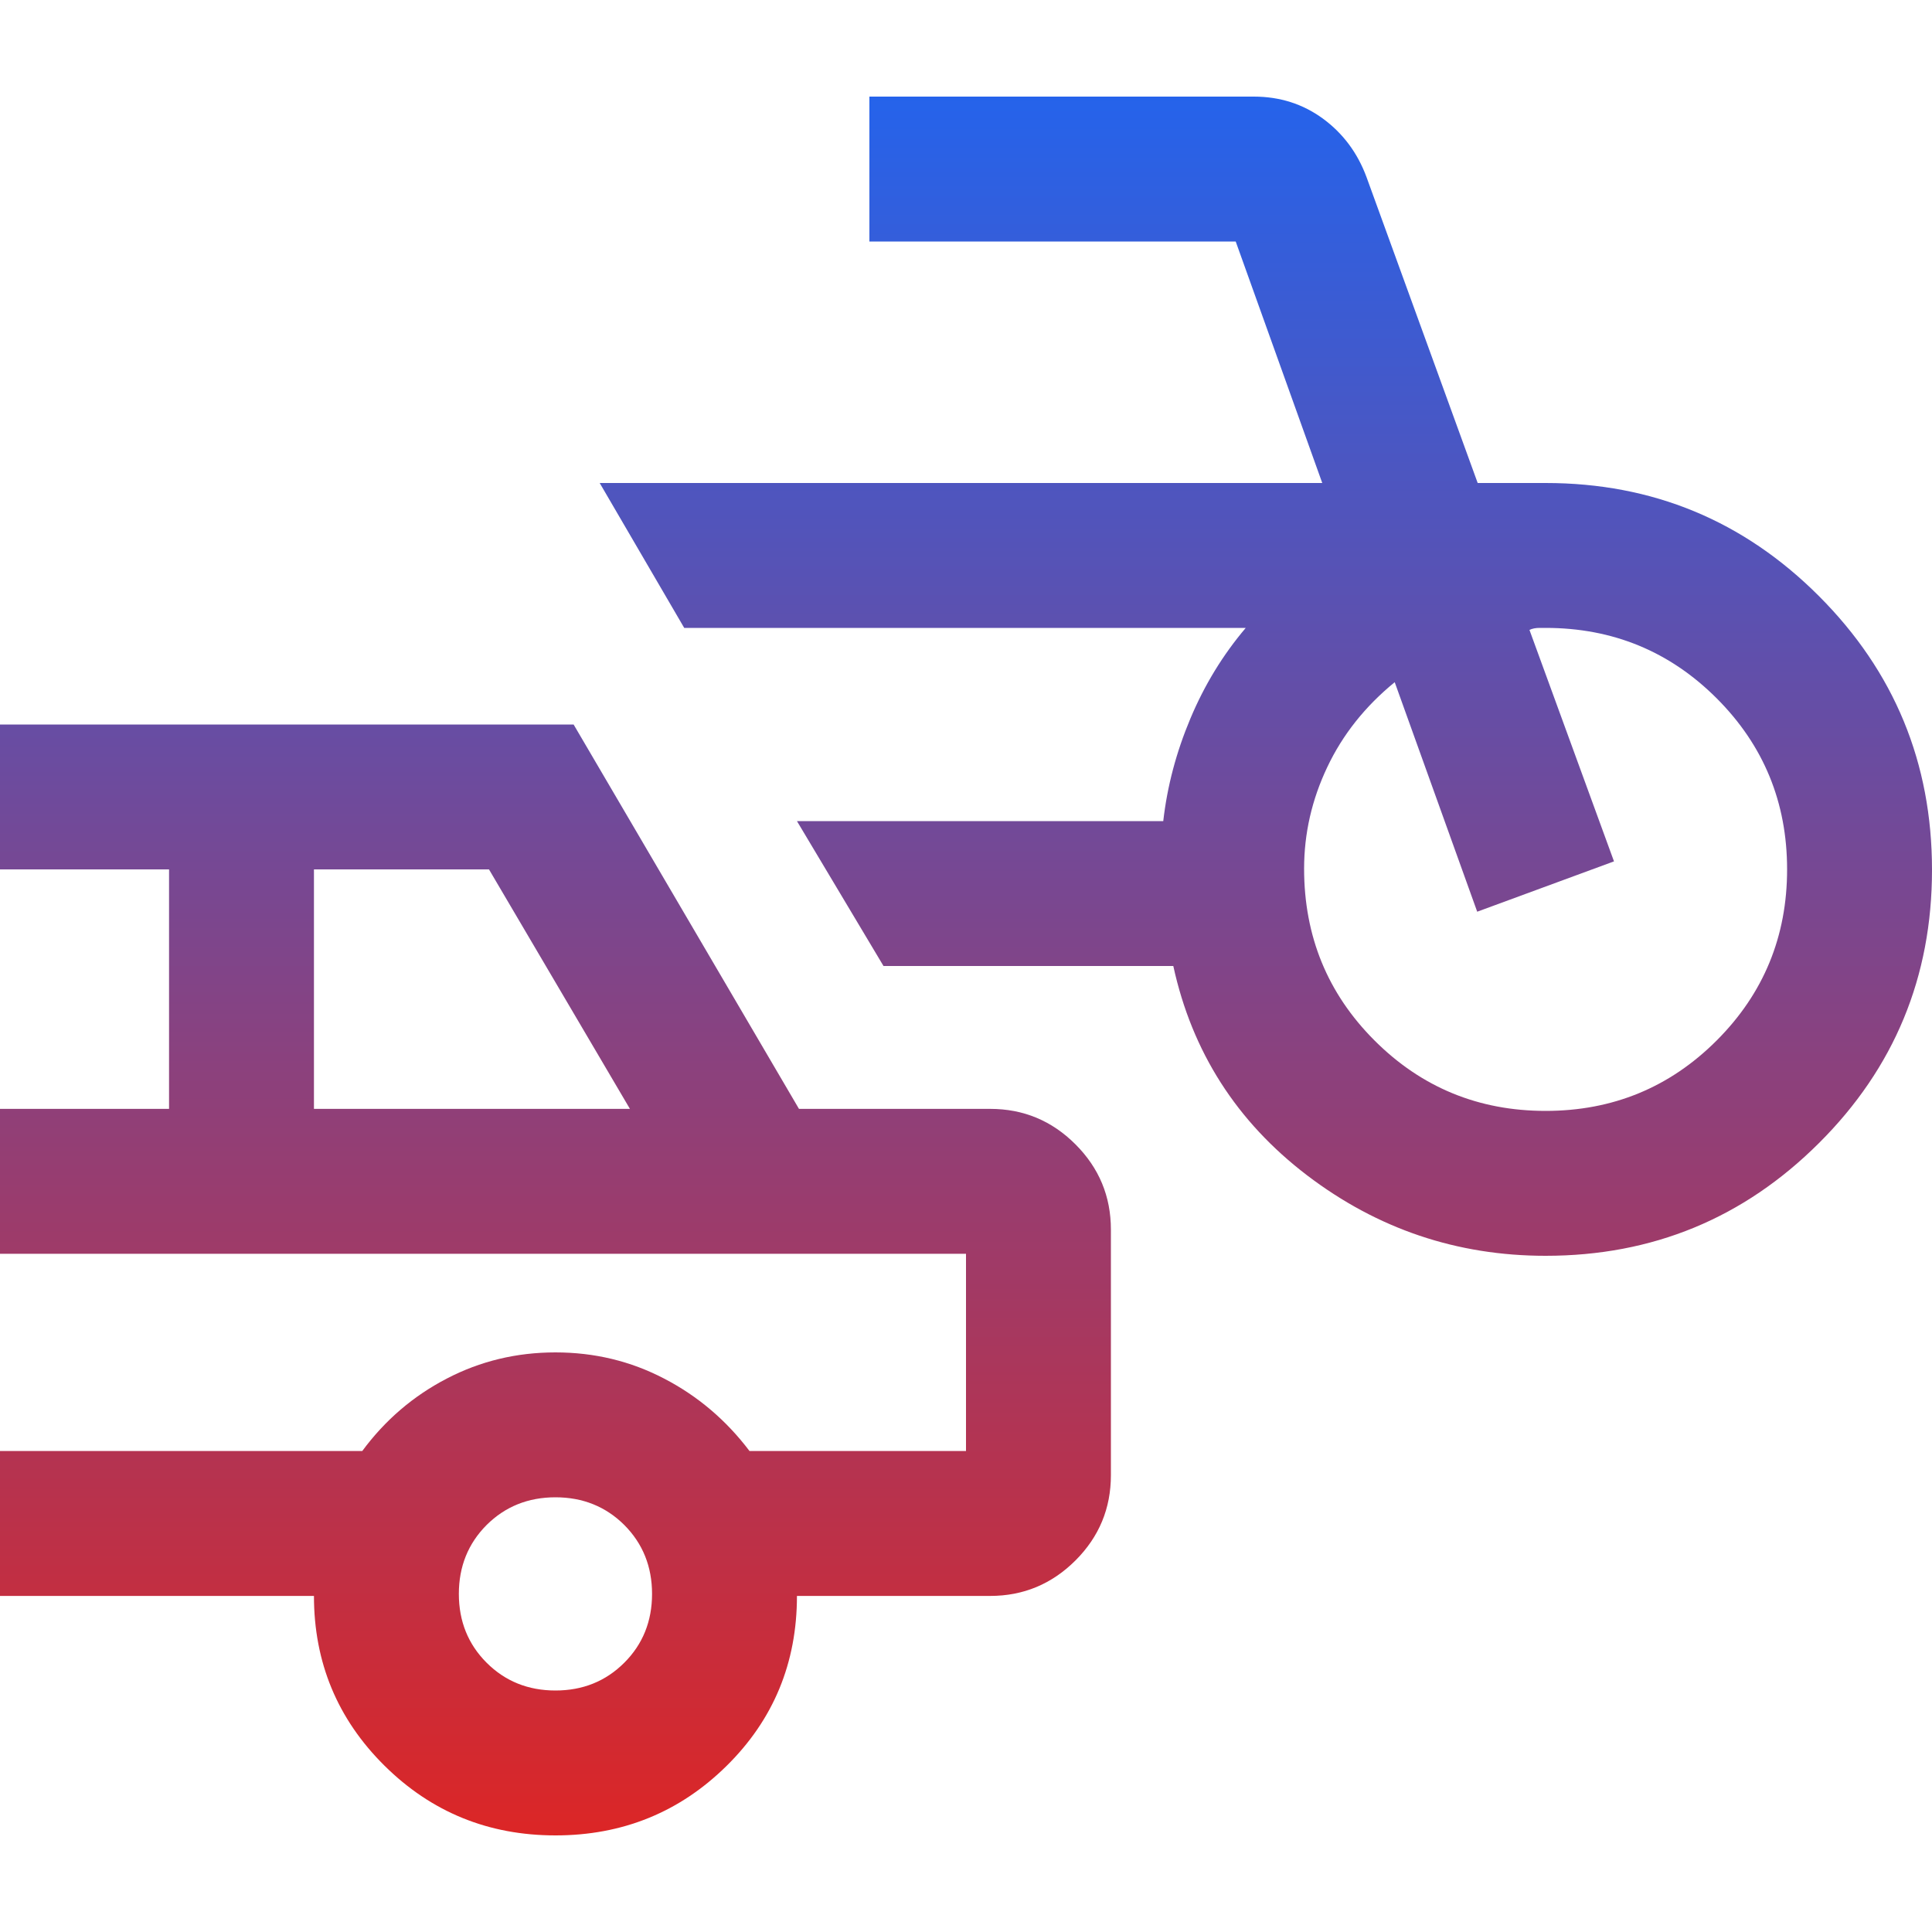
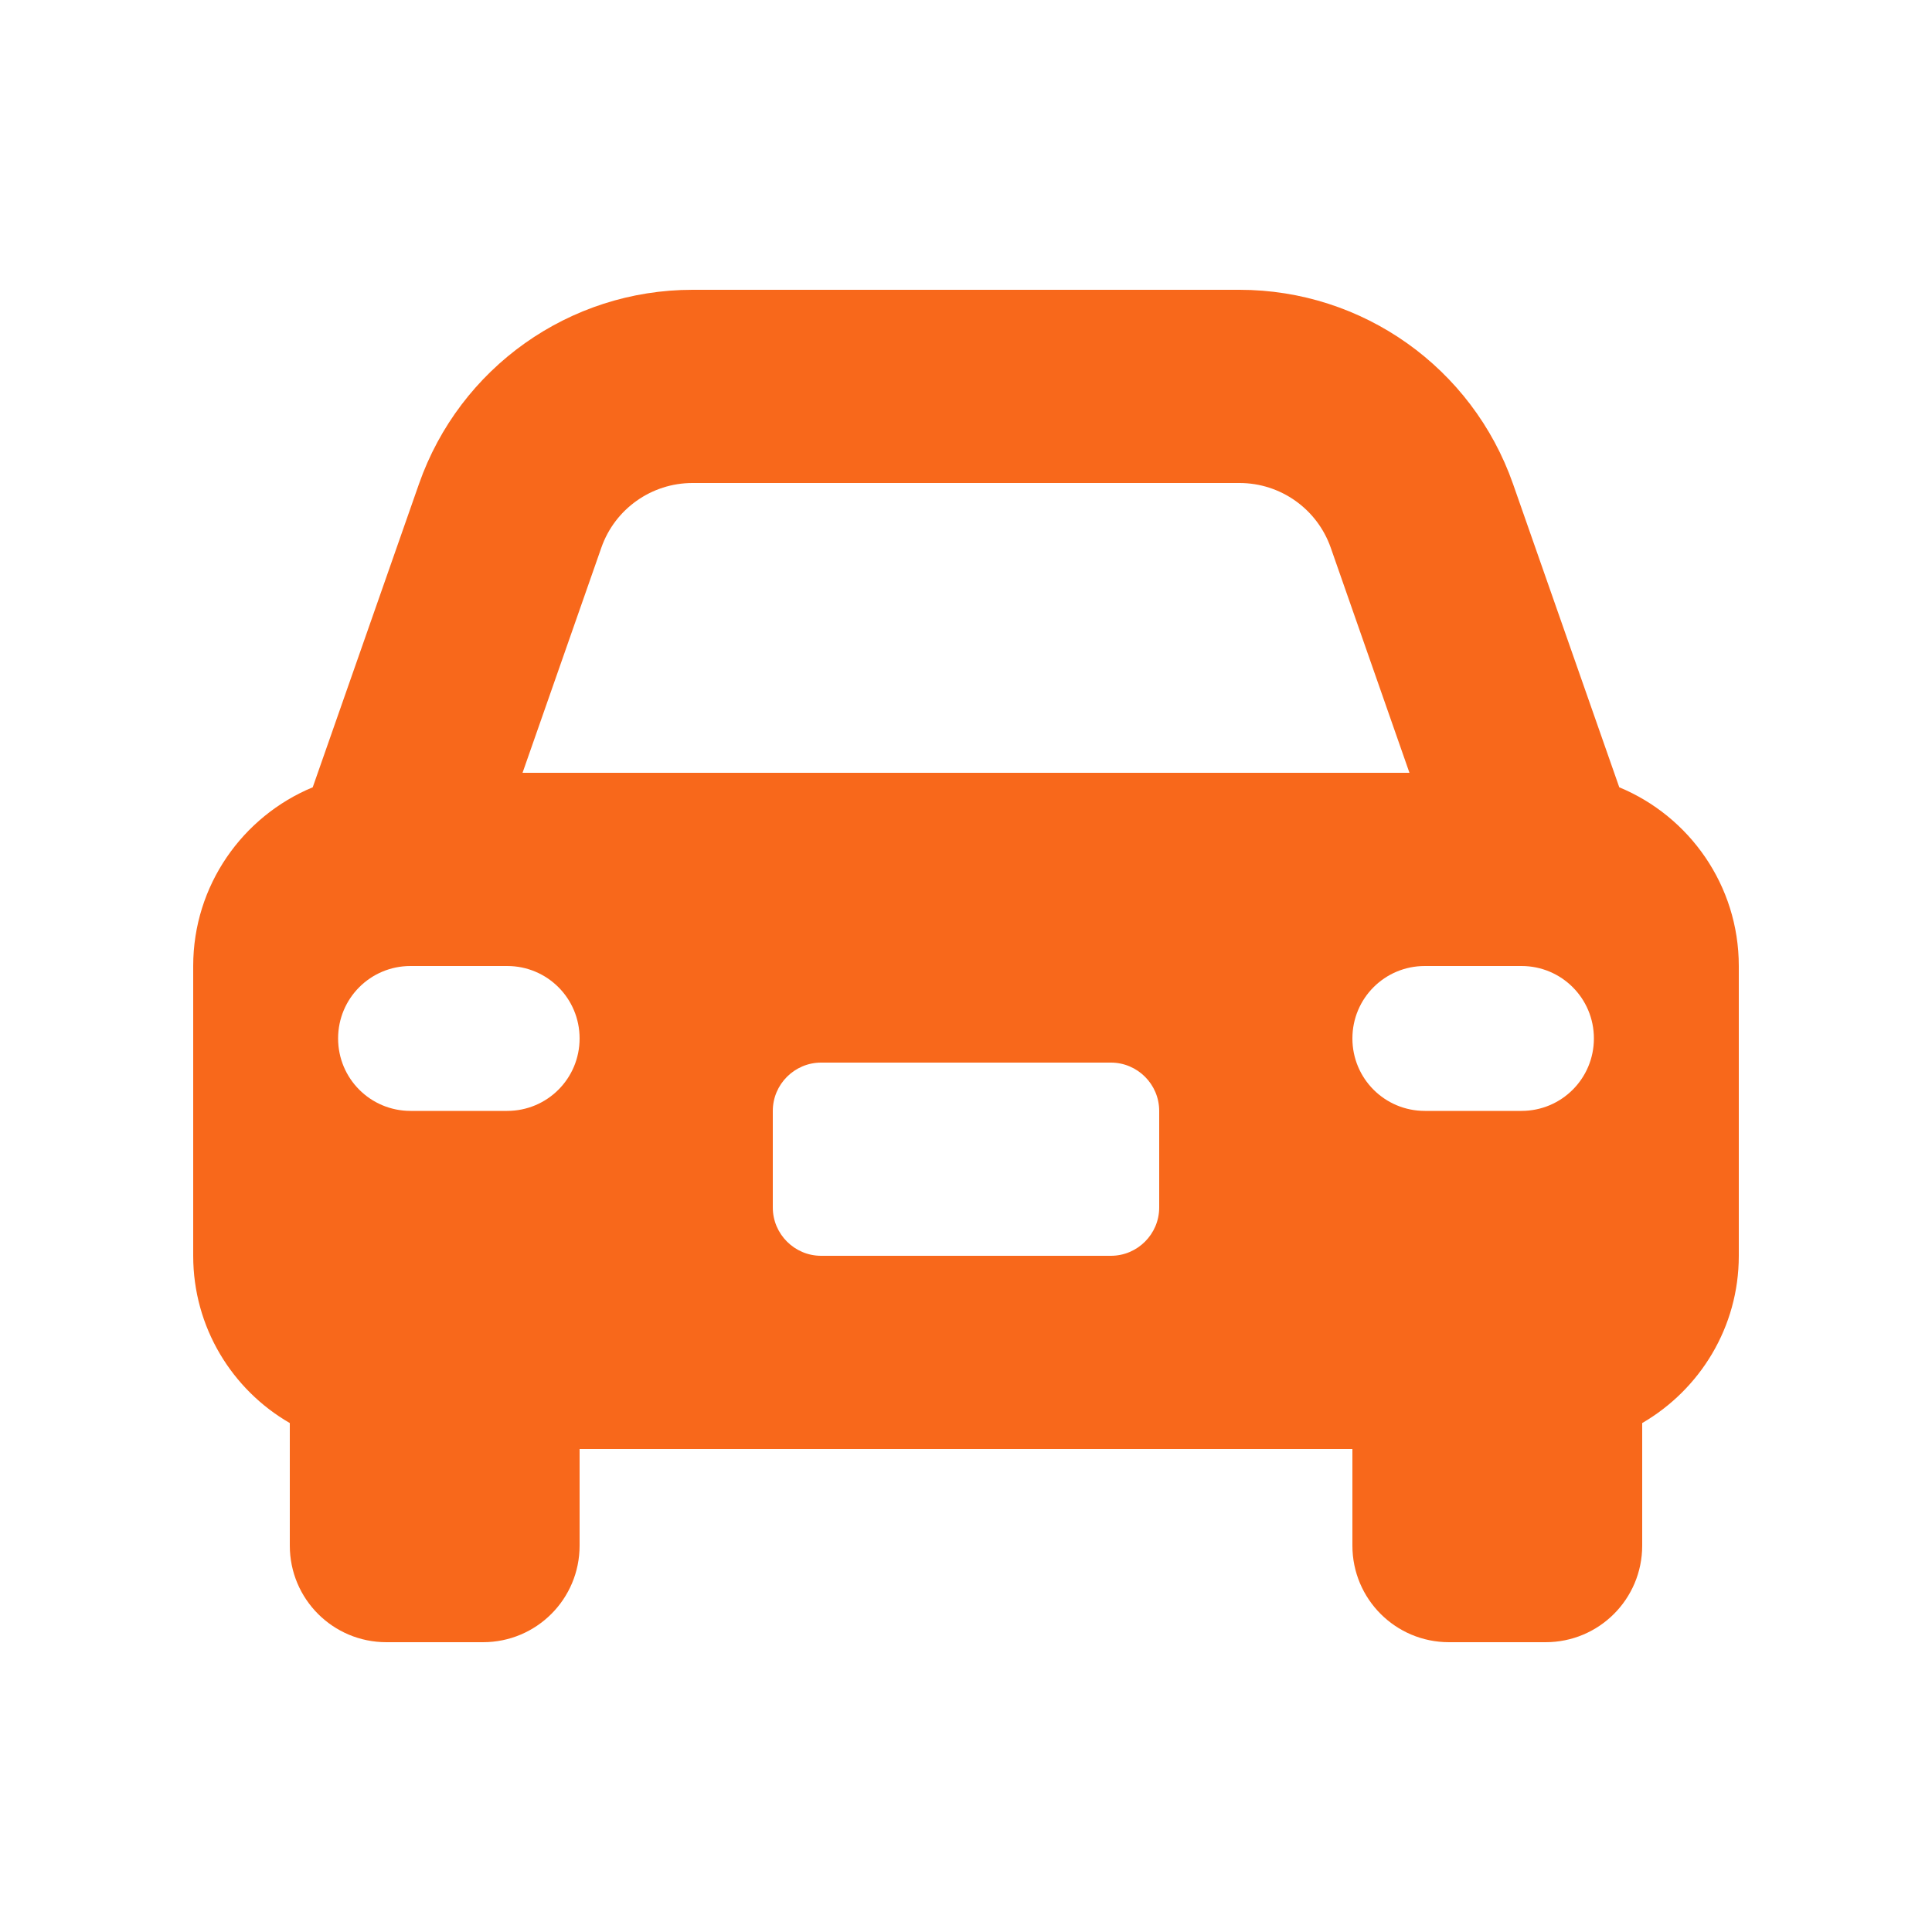
- <svg xmlns="http://www.w3.org/2000/svg" width="20" height="20" viewBox="0 0 20 20" fill="none">
-   <path d="M16 13C15.083 13 14.26 12.722 13.531 12.167C12.802 11.611 12.34 10.889 12.146 10H9.146L8.25 8.5H12.042C12.083 8.139 12.177 7.785 12.323 7.438C12.469 7.09 12.66 6.778 12.896 6.5H7.083L6.208 5H13.688L12.792 2.5H9V1H12.979C13.249 1 13.487 1.076 13.695 1.228C13.902 1.38 14.053 1.582 14.146 1.833L15.297 5H16C17.107 5 18.05 5.39 18.83 6.171C19.61 6.952 20 7.897 20 9.005C20 10.113 19.61 11.056 18.83 11.833C18.05 12.611 17.107 13 16 13ZM16 11.5C16.694 11.5 17.285 11.257 17.771 10.771C18.257 10.285 18.5 9.694 18.5 9C18.5 8.306 18.257 7.715 17.771 7.229C17.285 6.743 16.694 6.5 16 6.5H15.938C15.896 6.5 15.861 6.507 15.833 6.521L16.708 8.917L15.292 9.438L14.438 7.062C14.132 7.312 13.899 7.605 13.74 7.941C13.58 8.278 13.5 8.628 13.5 8.992C13.5 9.692 13.743 10.285 14.229 10.771C14.715 11.257 15.306 11.5 16 11.5ZM5.75 19C5.056 19 4.465 18.759 3.979 18.277C3.493 17.795 3.25 17.209 3.25 16.521H0V15.021H3.75C3.986 14.701 4.278 14.451 4.625 14.271C4.972 14.09 5.347 14 5.75 14C6.153 14 6.528 14.09 6.875 14.271C7.222 14.451 7.517 14.701 7.759 15.021H10V12.979H0V11.479H1.75V9H0V7.5H5.938L8.271 11.479H10.25C10.594 11.479 10.888 11.601 11.133 11.846C11.378 12.091 11.5 12.385 11.5 12.729V15.271C11.5 15.615 11.378 15.909 11.133 16.154C10.888 16.398 10.594 16.521 10.25 16.521H8.25C8.25 17.215 8.007 17.802 7.521 18.281C7.035 18.76 6.444 19 5.75 19ZM3.25 11.479H6.521L5.062 9H3.25V11.479ZM5.75 17.5C6.033 17.5 6.271 17.404 6.463 17.212C6.654 17.021 6.75 16.783 6.75 16.5C6.75 16.217 6.654 15.979 6.463 15.787C6.271 15.596 6.033 15.5 5.75 15.5C5.467 15.5 5.229 15.596 5.037 15.787C4.846 15.979 4.75 16.217 4.75 16.5C4.75 16.783 4.846 17.021 5.037 17.212C5.229 17.404 5.467 17.5 5.75 17.5Z" fill="url(#paint0_linear_57_107)" />
-   <defs>
-     <linearGradient id="paint0_linear_57_107" x1="10" y1="1" x2="10" y2="19" gradientUnits="userSpaceOnUse">
-       <stop stop-color="#2563EB" />
-       <stop offset="1" stop-color="#DC2626" />
-     </linearGradient>
-   </defs>
+ <svg xmlns="http://www.w3.org/2000/svg" width="30" height="30" viewBox="0 0 30 30" fill="none">
+   <path d="M10.753 7.5H19.247C19.884 7.5 20.452 7.903 20.663 8.503L21.886 12H8.114L9.338 8.503C9.548 7.903 10.116 7.5 10.753 7.5ZM6.506 7.514L4.856 12.225C3.769 12.675 3 13.748 3 15V19.5C3 20.611 3.605 21.581 4.5 22.097V24C4.5 24.83 5.17 25.5 6 25.5H7.5C8.33 25.5 9 24.83 9 24V22.5H21V24C21 24.83 21.67 25.5 22.5 25.5H24C24.83 25.5 25.5 24.83 25.5 24V22.097C26.395 21.577 27 20.611 27 19.5V15C27 13.748 26.231 12.675 25.144 12.225L23.494 7.514C22.861 5.709 21.159 4.5 19.247 4.5H10.753C8.841 4.5 7.139 5.709 6.506 7.514ZM12.75 16.5H17.25C17.663 16.5 18 16.837 18 17.25V18.75C18 19.163 17.663 19.5 17.25 19.5H12.75C12.338 19.5 12 19.163 12 18.75V17.25C12 16.837 12.338 16.5 12.75 16.5ZM5.25 16.125C5.25 15.502 5.752 15 6.375 15H7.875C8.498 15 9 15.502 9 16.125C9 16.748 8.498 17.25 7.875 17.25H6.375C5.752 17.25 5.25 16.748 5.25 16.125ZM22.125 15H23.625C24.248 15 24.75 15.502 24.75 16.125C24.75 16.748 24.248 17.25 23.625 17.25H22.125C21.502 17.25 21 16.748 21 16.125C21 15.502 21.502 15 22.125 15Z" fill="#F8681B" />
</svg>
